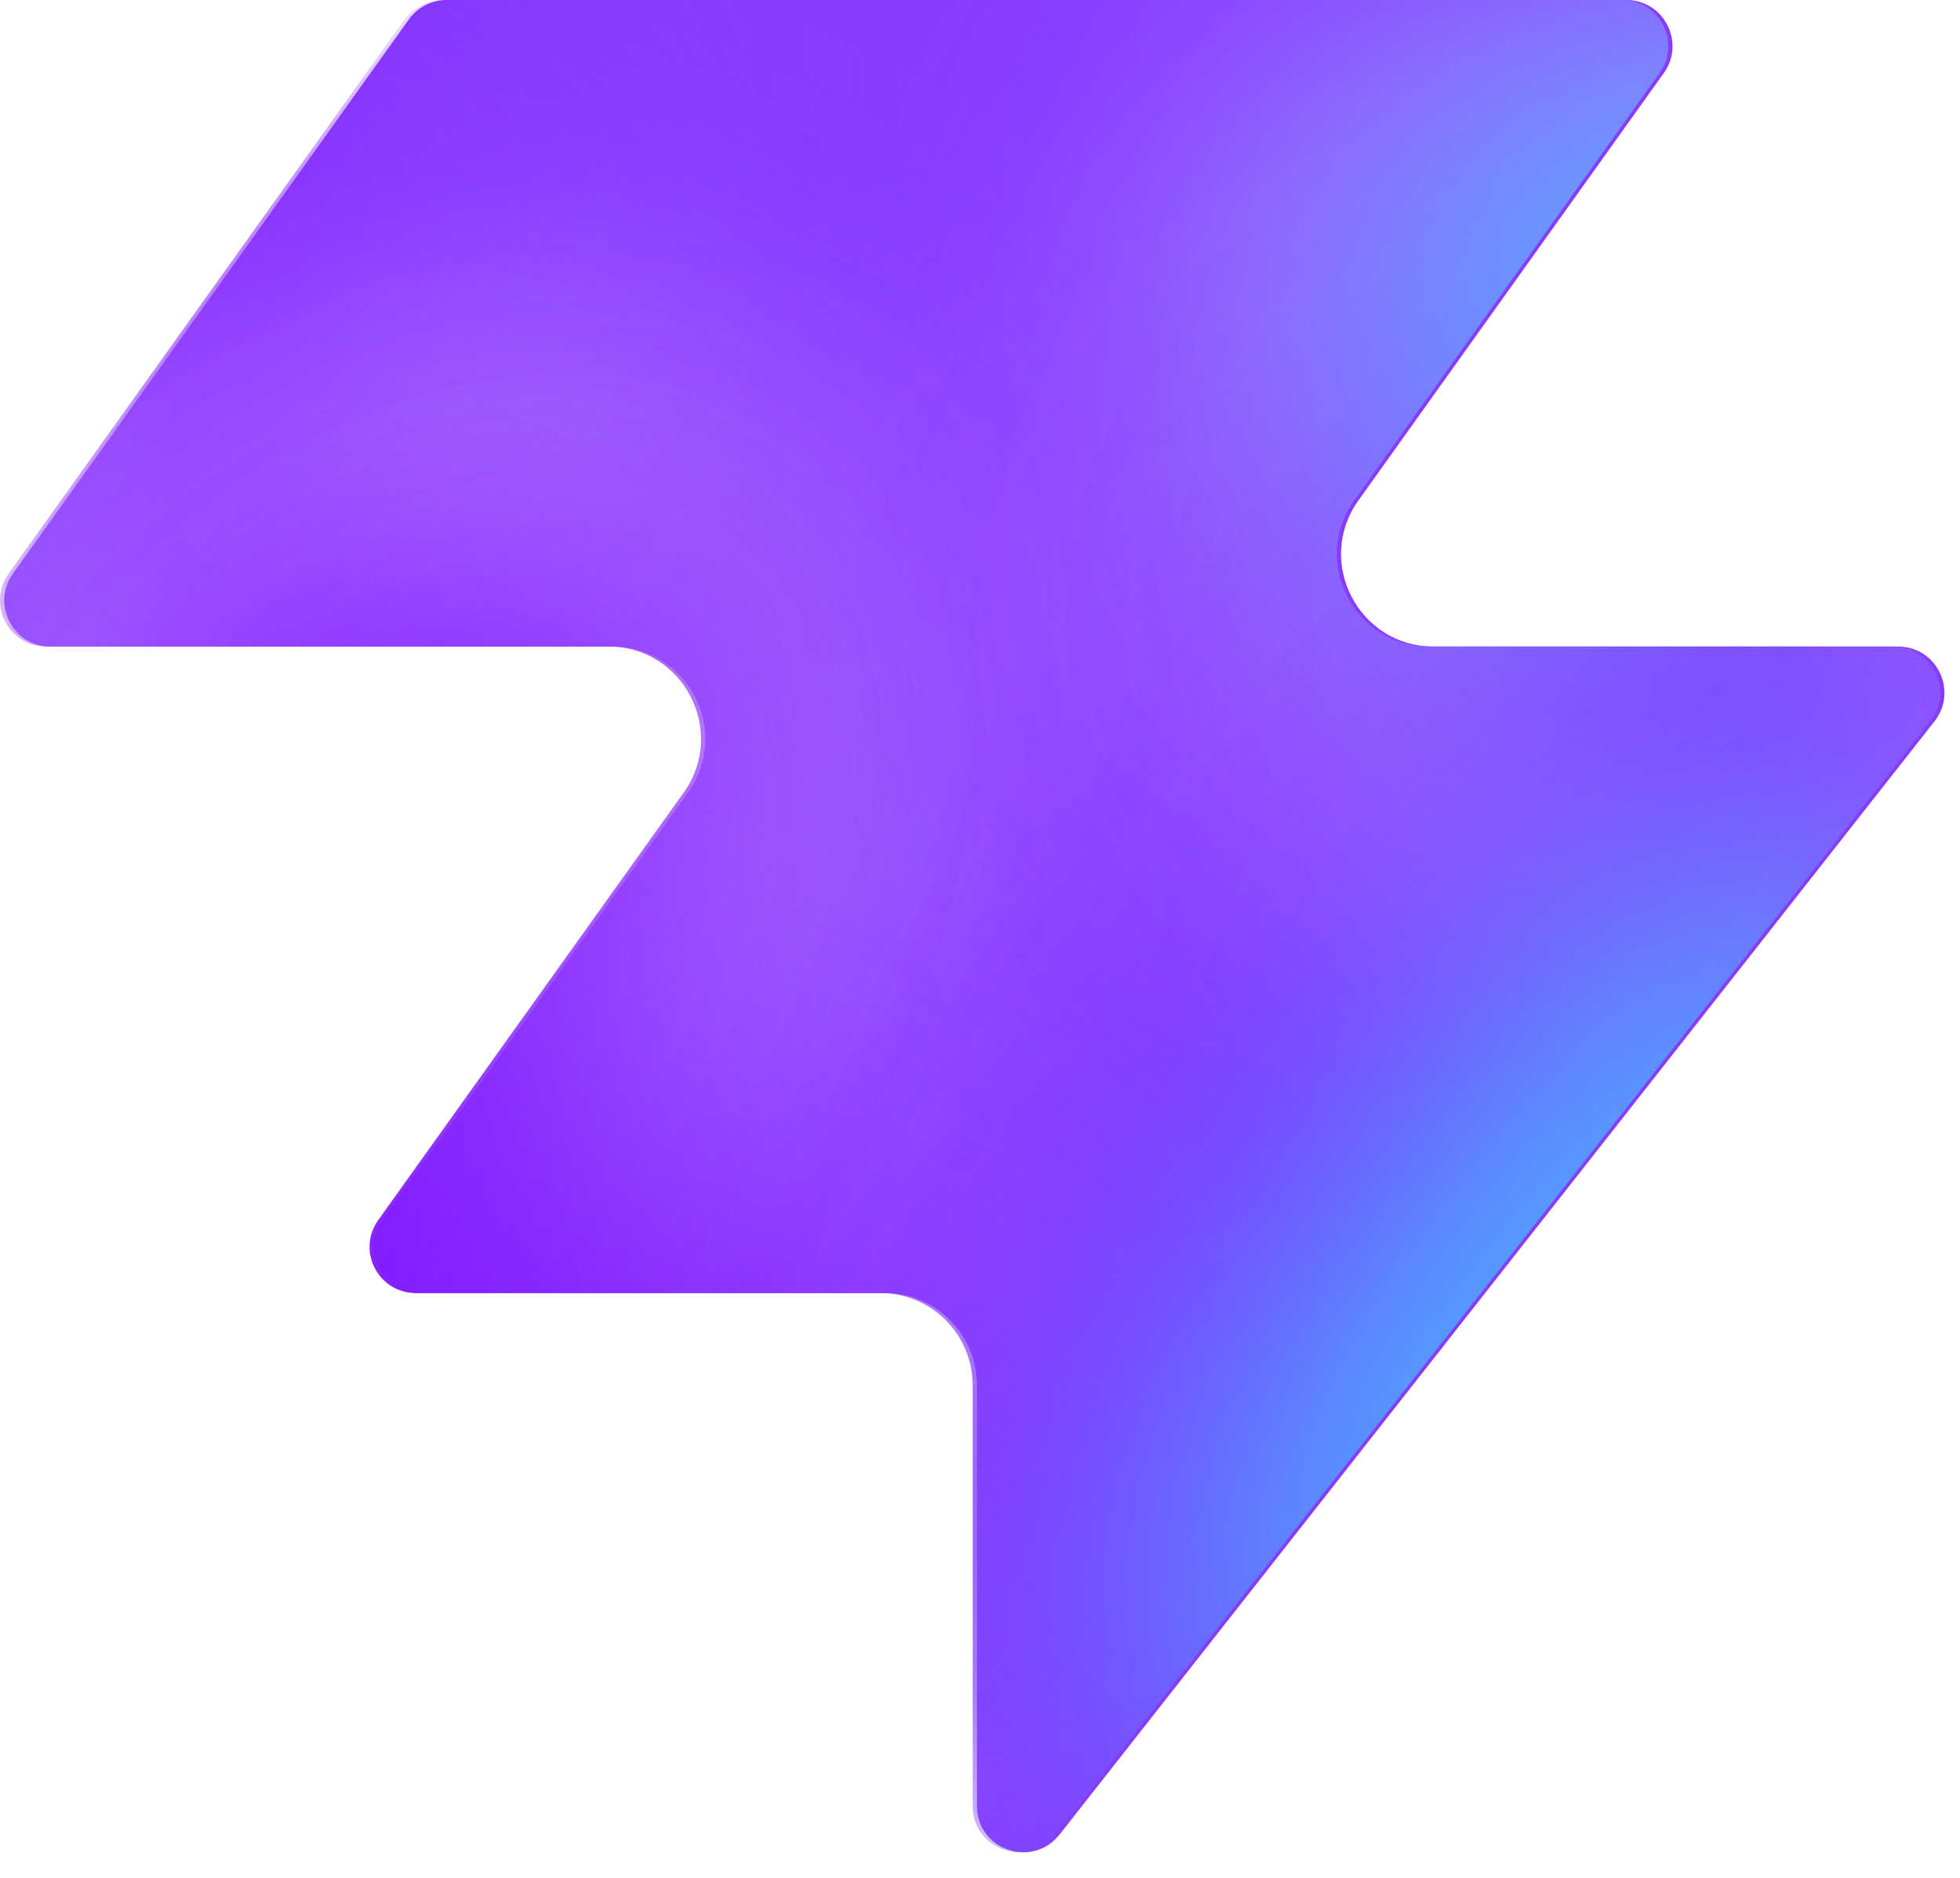
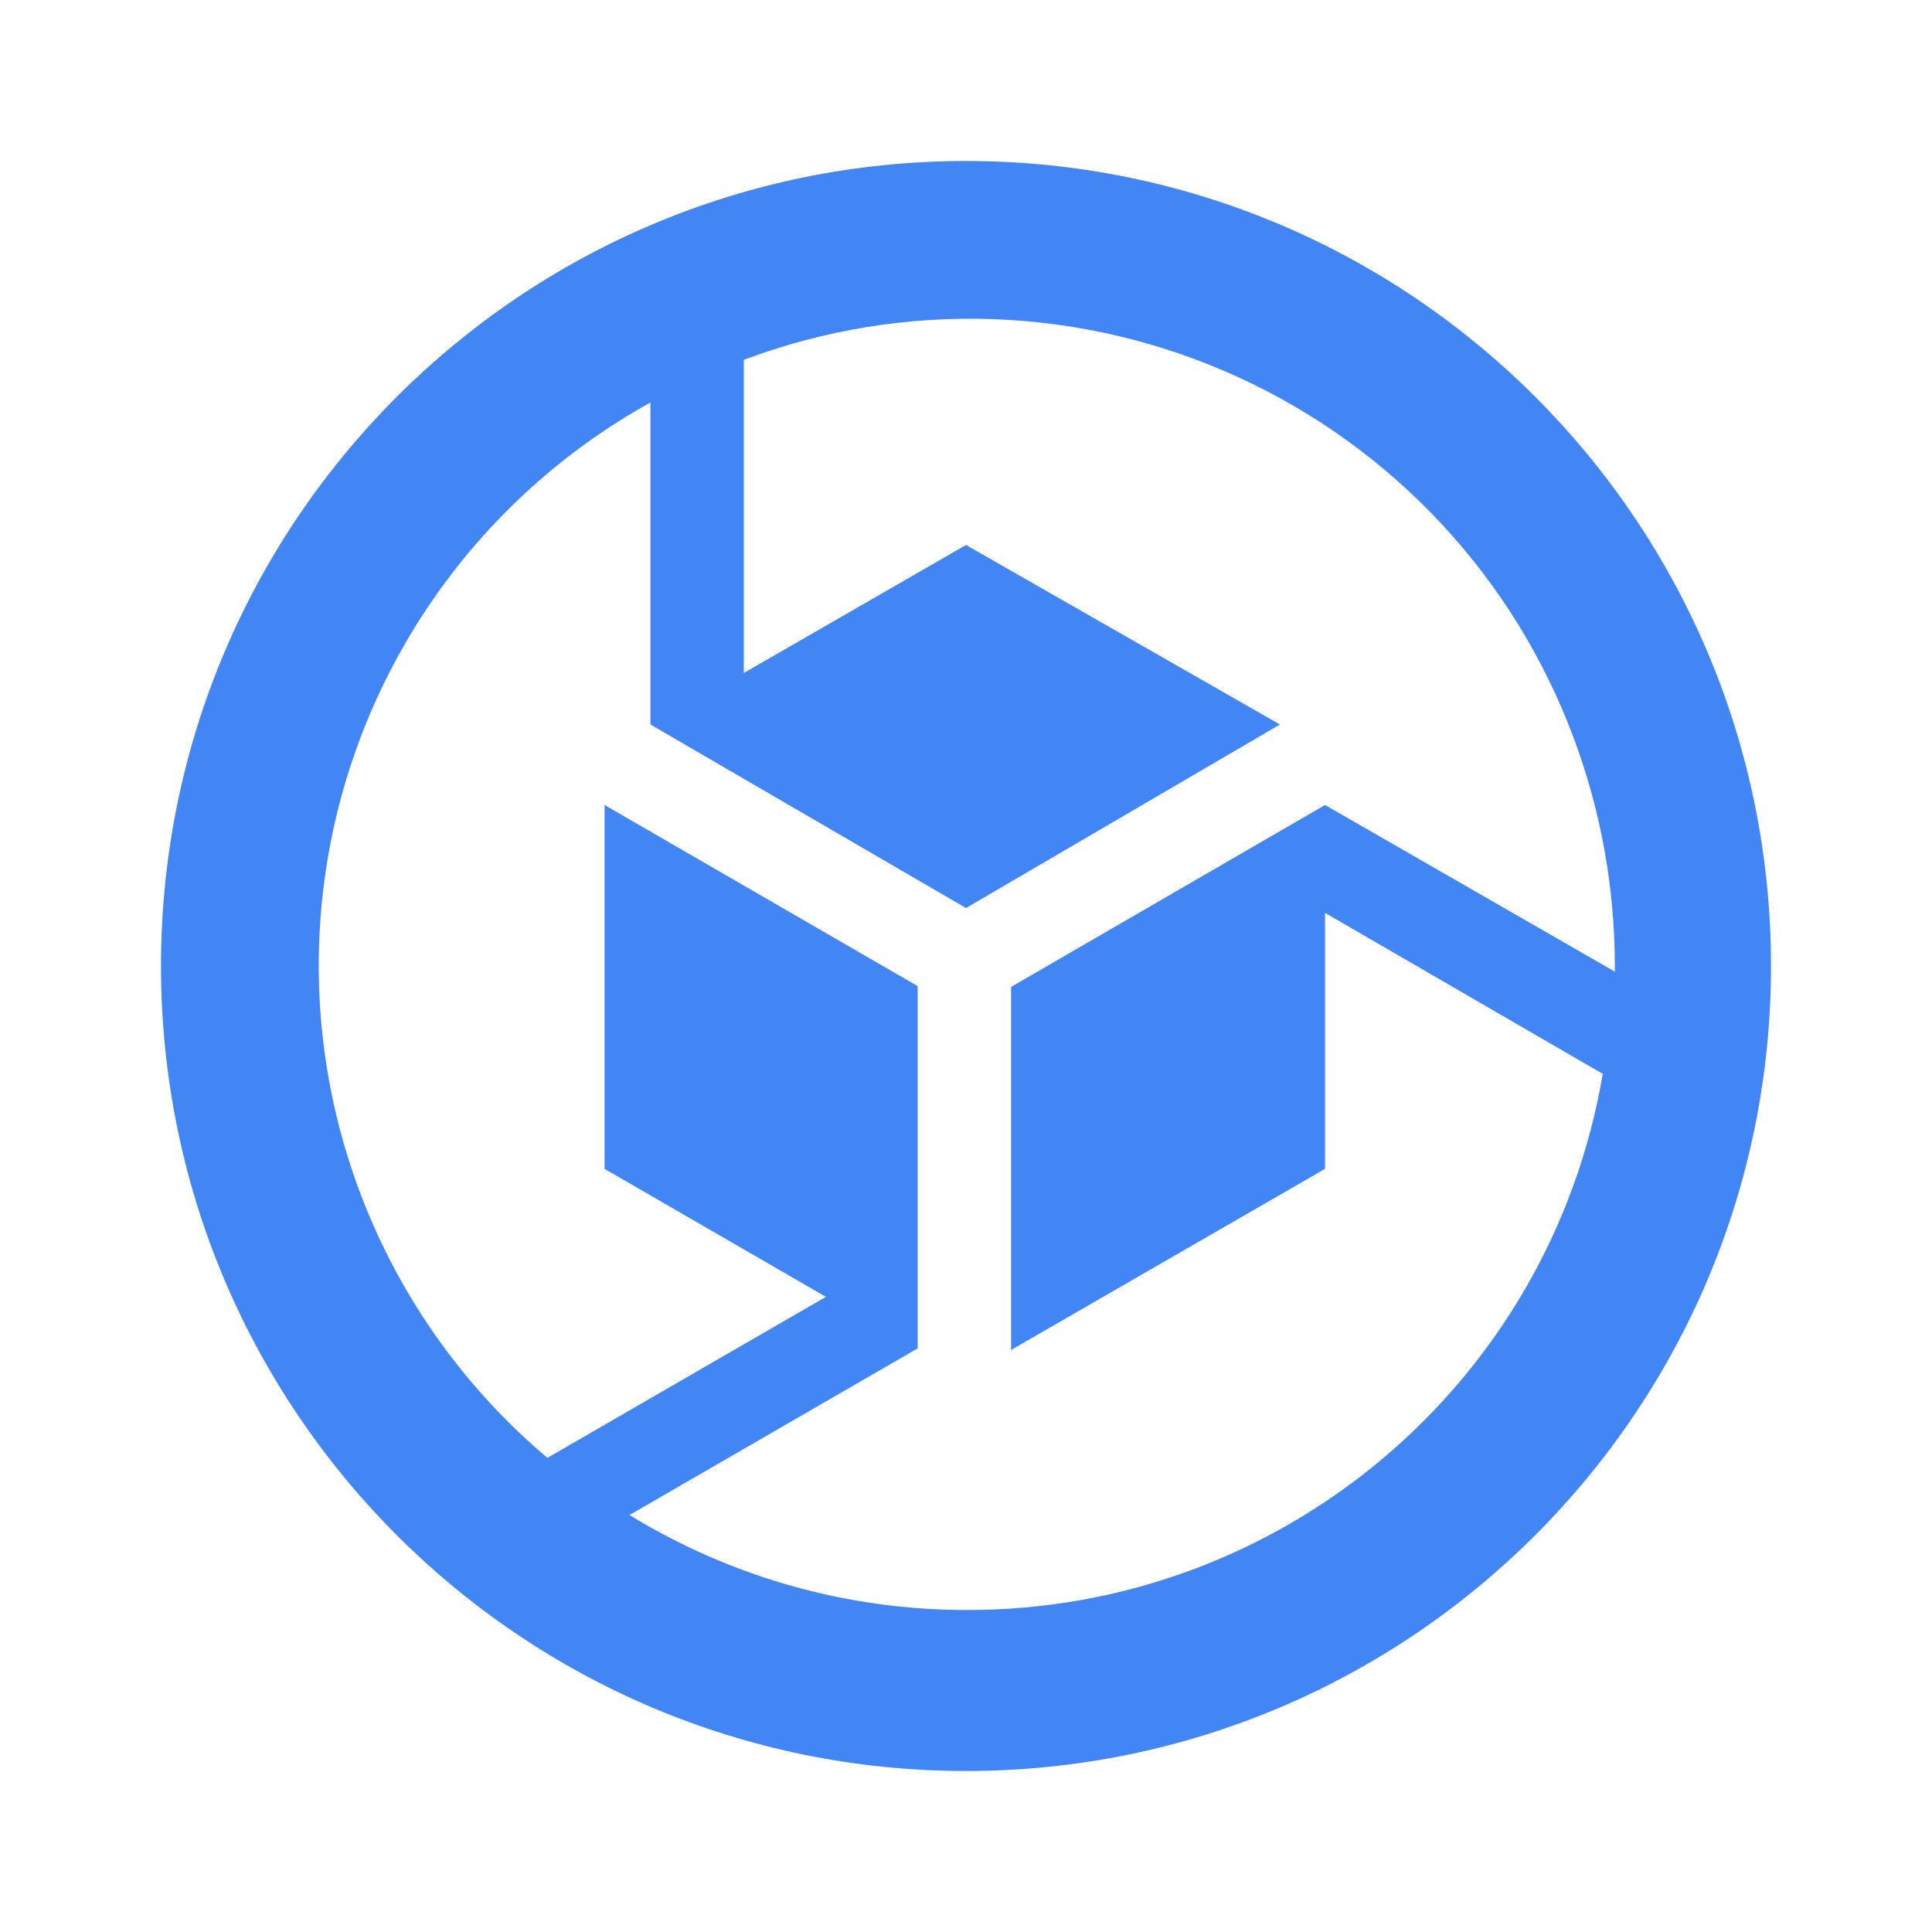
- <svg xmlns="http://www.w3.org/2000/svg" width="48" height="46" fill="none" viewBox="0 0 48 46">
-   <path fill="#863bff" d="M25.946 44.938c-.664.845-2.021.375-2.021-.698V33.937a2.26 2.26 0 0 0-2.262-2.262H10.287c-.92 0-1.456-1.04-.92-1.788l7.48-10.471c1.07-1.497 0-3.578-1.842-3.578H1.237c-.92 0-1.456-1.04-.92-1.788L10.013.474c.214-.297.556-.474.92-.474h28.894c.92 0 1.456 1.04.92 1.788l-7.48 10.471c-1.07 1.498 0 3.579 1.842 3.579h11.377c.943 0 1.473 1.088.89 1.83L25.947 44.94z" style="fill:#863bff;fill:color(display-p3 .525 .23 1);fill-opacity:1" />
-   <mask id="a" width="48" height="46" x="0" y="0" maskUnits="userSpaceOnUse" style="mask-type:alpha">
-     <path fill="#000" d="M25.842 44.938c-.664.844-2.021.375-2.021-.698V33.937a2.26 2.26 0 0 0-2.262-2.262H10.183c-.92 0-1.456-1.04-.92-1.788l7.48-10.471c1.07-1.498 0-3.579-1.842-3.579H1.133c-.92 0-1.456-1.04-.92-1.787L9.91.473c.214-.297.556-.474.92-.474h28.894c.92 0 1.456 1.04.92 1.788l-7.48 10.471c-1.07 1.498 0 3.578 1.842 3.578h11.377c.943 0 1.473 1.088.89 1.832L25.843 44.94z" style="fill:#000;fill-opacity:1" />
-   </mask>
-   <g mask="url(#a)">
-     <g filter="url(#b)">
-       <ellipse cx="5.508" cy="14.704" fill="#ede6ff" rx="5.508" ry="14.704" style="fill:#ede6ff;fill:color(display-p3 .927 .903 1);fill-opacity:1" transform="matrix(.00324 1 1 -.00324 -4.47 31.516)" />
-     </g>
-     <g filter="url(#c)">
-       <ellipse cx="10.399" cy="29.851" fill="#ede6ff" rx="10.399" ry="29.851" style="fill:#ede6ff;fill:color(display-p3 .927 .903 1);fill-opacity:1" transform="matrix(.00324 1 1 -.00324 -39.328 7.883)" />
-     </g>
-     <g filter="url(#d)">
-       <ellipse cx="5.508" cy="30.487" fill="#7e14ff" rx="5.508" ry="30.487" style="fill:#7e14ff;fill:color(display-p3 .492 .077 1);fill-opacity:1" transform="rotate(89.814 -25.913 -14.639)scale(1 -1)" />
-     </g>
-     <g filter="url(#e)">
-       <ellipse cx="5.508" cy="30.599" fill="#7e14ff" rx="5.508" ry="30.599" style="fill:#7e14ff;fill:color(display-p3 .492 .077 1);fill-opacity:1" transform="rotate(89.814 -32.644 -3.334)scale(1 -1)" />
-     </g>
-     <g filter="url(#f)">
-       <ellipse cx="5.508" cy="30.599" fill="#7e14ff" rx="5.508" ry="30.599" style="fill:#7e14ff;fill:color(display-p3 .492 .077 1);fill-opacity:1" transform="matrix(.00324 1 1 -.00324 -34.34 30.47)" />
-     </g>
-     <g filter="url(#g)">
-       <ellipse cx="14.072" cy="22.078" fill="#ede6ff" rx="14.072" ry="22.078" style="fill:#ede6ff;fill:color(display-p3 .927 .903 1);fill-opacity:1" transform="rotate(93.35 24.506 48.493)scale(-1 1)" />
-     </g>
-     <g filter="url(#h)">
-       <ellipse cx="3.47" cy="21.501" fill="#7e14ff" rx="3.47" ry="21.501" style="fill:#7e14ff;fill:color(display-p3 .492 .077 1);fill-opacity:1" transform="rotate(89.009 28.708 47.59)scale(-1 1)" />
-     </g>
-     <g filter="url(#i)">
-       <ellipse cx="3.47" cy="21.501" fill="#7e14ff" rx="3.47" ry="21.501" style="fill:#7e14ff;fill:color(display-p3 .492 .077 1);fill-opacity:1" transform="rotate(89.009 28.708 47.59)scale(-1 1)" />
-     </g>
-     <g filter="url(#j)">
-       <ellipse cx=".387" cy="8.972" fill="#7e14ff" rx="4.407" ry="29.108" style="fill:#7e14ff;fill:color(display-p3 .492 .077 1);fill-opacity:1" transform="rotate(39.51 .387 8.972)" />
-     </g>
-     <g filter="url(#k)">
-       <ellipse cx="47.523" cy="-6.092" fill="#7e14ff" rx="4.407" ry="29.108" style="fill:#7e14ff;fill:color(display-p3 .492 .077 1);fill-opacity:1" transform="rotate(37.892 47.523 -6.092)" />
-     </g>
-     <g filter="url(#l)">
-       <ellipse cx="41.412" cy="6.333" fill="#47bfff" rx="5.971" ry="9.665" style="fill:#47bfff;fill:color(display-p3 .28 .748 1);fill-opacity:1" transform="rotate(37.892 41.412 6.333)" />
-     </g>
-     <g filter="url(#m)">
-       <ellipse cx="-1.879" cy="38.332" fill="#7e14ff" rx="4.407" ry="29.108" style="fill:#7e14ff;fill:color(display-p3 .492 .077 1);fill-opacity:1" transform="rotate(37.892 -1.88 38.332)" />
-     </g>
-     <g filter="url(#n)">
-       <ellipse cx="-1.879" cy="38.332" fill="#7e14ff" rx="4.407" ry="29.108" style="fill:#7e14ff;fill:color(display-p3 .492 .077 1);fill-opacity:1" transform="rotate(37.892 -1.88 38.332)" />
-     </g>
-     <g filter="url(#o)">
-       <ellipse cx="35.651" cy="29.907" fill="#7e14ff" rx="4.407" ry="29.108" style="fill:#7e14ff;fill:color(display-p3 .492 .077 1);fill-opacity:1" transform="rotate(37.892 35.651 29.907)" />
-     </g>
-     <g filter="url(#p)">
-       <ellipse cx="38.418" cy="32.4" fill="#47bfff" rx="5.971" ry="15.297" style="fill:#47bfff;fill:color(display-p3 .28 .748 1);fill-opacity:1" transform="rotate(37.892 38.418 32.4)" />
-     </g>
+ <svg xmlns="http://www.w3.org/2000/svg" width="800px" height="800px" viewBox="0 0 24 24">
+   <defs>
+     <style>.cls-1{fill:#4285f4;}</style>
+   </defs>
+   <g data-name="Product Icons">
+     <path class="cls-1" d="M12,2A10,10,0,1,0,22,12h0A10,10,0,0,0,12,2Zm0,18a8,8,0,0,1-4.18-1.18l3.58-2.07h0v-4.5L7.51,10v4.52l2.75,1.59-3.46,2A8,8,0,0,1,8.08,5V9h0L12,11.28,15.9,9,12,6.77,9.24,8.36V4.47a8,8,0,0,1,10.31,4.7A8.1,8.1,0,0,1,20.06,12v.07L16.46,10h0l-3.9,2.26v4.51l3.9-2.25V11.34l3.45,2A8,8,0,0,1,12,20Z" />
  </g>
-   <defs>
-     <filter id="b" width="60.045" height="41.654" x="-19.77" y="16.149" color-interpolation-filters="sRGB" filterUnits="userSpaceOnUse">
-       <feFlood flood-opacity="0" result="BackgroundImageFix" />
-       <feBlend in="SourceGraphic" in2="BackgroundImageFix" result="shape" />
-       <feGaussianBlur result="effect1_foregroundBlur_2002_17158" stdDeviation="7.659" />
-     </filter>
-     <filter id="c" width="90.34" height="51.437" x="-54.613" y="-7.533" color-interpolation-filters="sRGB" filterUnits="userSpaceOnUse">
-       <feFlood flood-opacity="0" result="BackgroundImageFix" />
-       <feBlend in="SourceGraphic" in2="BackgroundImageFix" result="shape" />
-       <feGaussianBlur result="effect1_foregroundBlur_2002_17158" stdDeviation="7.659" />
-     </filter>
-     <filter id="d" width="79.355" height="29.4" x="-49.64" y="2.03" color-interpolation-filters="sRGB" filterUnits="userSpaceOnUse">
-       <feFlood flood-opacity="0" result="BackgroundImageFix" />
-       <feBlend in="SourceGraphic" in2="BackgroundImageFix" result="shape" />
-       <feGaussianBlur result="effect1_foregroundBlur_2002_17158" stdDeviation="4.596" />
-     </filter>
-     <filter id="e" width="79.579" height="29.4" x="-45.045" y="20.029" color-interpolation-filters="sRGB" filterUnits="userSpaceOnUse">
-       <feFlood flood-opacity="0" result="BackgroundImageFix" />
-       <feBlend in="SourceGraphic" in2="BackgroundImageFix" result="shape" />
-       <feGaussianBlur result="effect1_foregroundBlur_2002_17158" stdDeviation="4.596" />
-     </filter>
-     <filter id="f" width="79.579" height="29.4" x="-43.513" y="21.178" color-interpolation-filters="sRGB" filterUnits="userSpaceOnUse">
-       <feFlood flood-opacity="0" result="BackgroundImageFix" />
-       <feBlend in="SourceGraphic" in2="BackgroundImageFix" result="shape" />
-       <feGaussianBlur result="effect1_foregroundBlur_2002_17158" stdDeviation="4.596" />
-     </filter>
-     <filter id="g" width="74.749" height="58.852" x="15.756" y="-17.901" color-interpolation-filters="sRGB" filterUnits="userSpaceOnUse">
-       <feFlood flood-opacity="0" result="BackgroundImageFix" />
-       <feBlend in="SourceGraphic" in2="BackgroundImageFix" result="shape" />
-       <feGaussianBlur result="effect1_foregroundBlur_2002_17158" stdDeviation="7.659" />
-     </filter>
-     <filter id="h" width="61.377" height="25.362" x="23.548" y="2.284" color-interpolation-filters="sRGB" filterUnits="userSpaceOnUse">
-       <feFlood flood-opacity="0" result="BackgroundImageFix" />
-       <feBlend in="SourceGraphic" in2="BackgroundImageFix" result="shape" />
-       <feGaussianBlur result="effect1_foregroundBlur_2002_17158" stdDeviation="4.596" />
-     </filter>
-     <filter id="i" width="61.377" height="25.362" x="23.548" y="2.284" color-interpolation-filters="sRGB" filterUnits="userSpaceOnUse">
-       <feFlood flood-opacity="0" result="BackgroundImageFix" />
-       <feBlend in="SourceGraphic" in2="BackgroundImageFix" result="shape" />
-       <feGaussianBlur result="effect1_foregroundBlur_2002_17158" stdDeviation="4.596" />
-     </filter>
-     <filter id="j" width="56.045" height="63.649" x="-27.636" y="-22.853" color-interpolation-filters="sRGB" filterUnits="userSpaceOnUse">
-       <feFlood flood-opacity="0" result="BackgroundImageFix" />
-       <feBlend in="SourceGraphic" in2="BackgroundImageFix" result="shape" />
-       <feGaussianBlur result="effect1_foregroundBlur_2002_17158" stdDeviation="4.596" />
-     </filter>
-     <filter id="k" width="54.814" height="64.646" x="20.116" y="-38.415" color-interpolation-filters="sRGB" filterUnits="userSpaceOnUse">
-       <feFlood flood-opacity="0" result="BackgroundImageFix" />
-       <feBlend in="SourceGraphic" in2="BackgroundImageFix" result="shape" />
-       <feGaussianBlur result="effect1_foregroundBlur_2002_17158" stdDeviation="4.596" />
-     </filter>
-     <filter id="l" width="33.541" height="35.313" x="24.641" y="-11.323" color-interpolation-filters="sRGB" filterUnits="userSpaceOnUse">
-       <feFlood flood-opacity="0" result="BackgroundImageFix" />
-       <feBlend in="SourceGraphic" in2="BackgroundImageFix" result="shape" />
-       <feGaussianBlur result="effect1_foregroundBlur_2002_17158" stdDeviation="4.596" />
-     </filter>
-     <filter id="m" width="54.814" height="64.646" x="-29.286" y="6.009" color-interpolation-filters="sRGB" filterUnits="userSpaceOnUse">
-       <feFlood flood-opacity="0" result="BackgroundImageFix" />
-       <feBlend in="SourceGraphic" in2="BackgroundImageFix" result="shape" />
-       <feGaussianBlur result="effect1_foregroundBlur_2002_17158" stdDeviation="4.596" />
-     </filter>
-     <filter id="n" width="54.814" height="64.646" x="-29.286" y="6.009" color-interpolation-filters="sRGB" filterUnits="userSpaceOnUse">
-       <feFlood flood-opacity="0" result="BackgroundImageFix" />
-       <feBlend in="SourceGraphic" in2="BackgroundImageFix" result="shape" />
-       <feGaussianBlur result="effect1_foregroundBlur_2002_17158" stdDeviation="4.596" />
-     </filter>
-     <filter id="o" width="54.814" height="64.646" x="8.244" y="-2.416" color-interpolation-filters="sRGB" filterUnits="userSpaceOnUse">
-       <feFlood flood-opacity="0" result="BackgroundImageFix" />
-       <feBlend in="SourceGraphic" in2="BackgroundImageFix" result="shape" />
-       <feGaussianBlur result="effect1_foregroundBlur_2002_17158" stdDeviation="4.596" />
-     </filter>
-     <filter id="p" width="39.409" height="43.623" x="18.713" y="10.588" color-interpolation-filters="sRGB" filterUnits="userSpaceOnUse">
-       <feFlood flood-opacity="0" result="BackgroundImageFix" />
-       <feBlend in="SourceGraphic" in2="BackgroundImageFix" result="shape" />
-       <feGaussianBlur result="effect1_foregroundBlur_2002_17158" stdDeviation="4.596" />
-     </filter>
-   </defs>
</svg>
